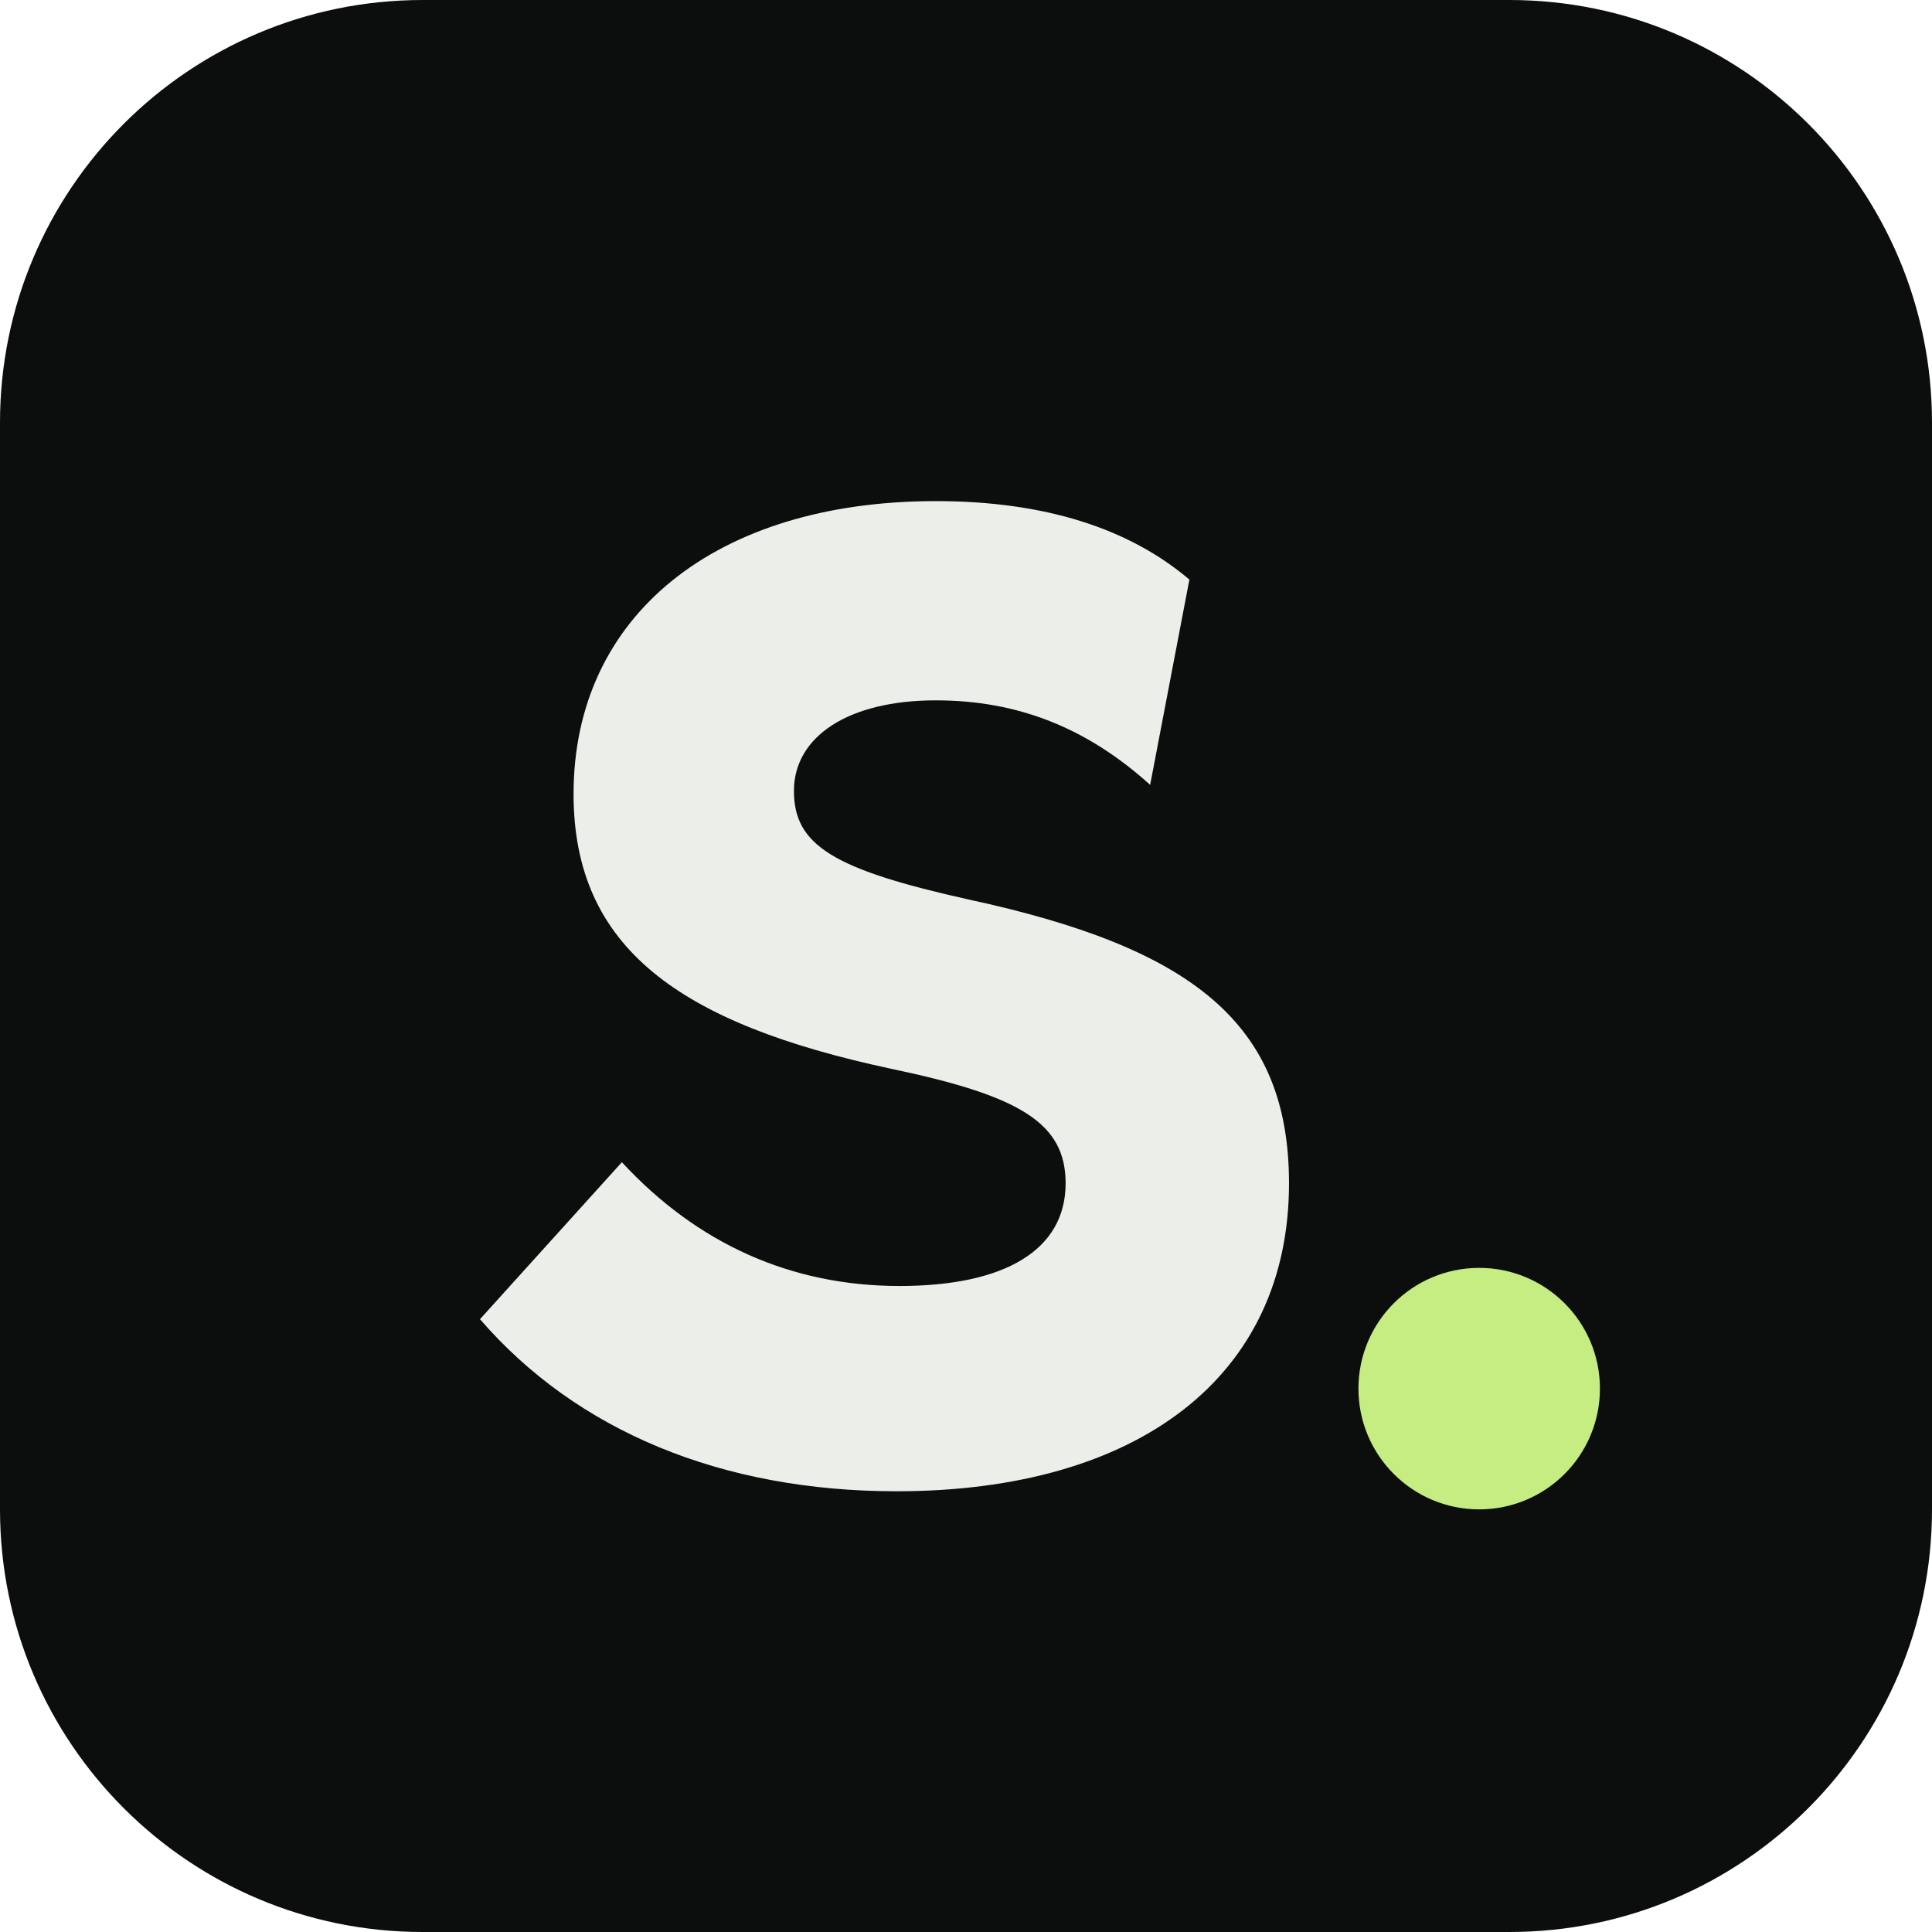
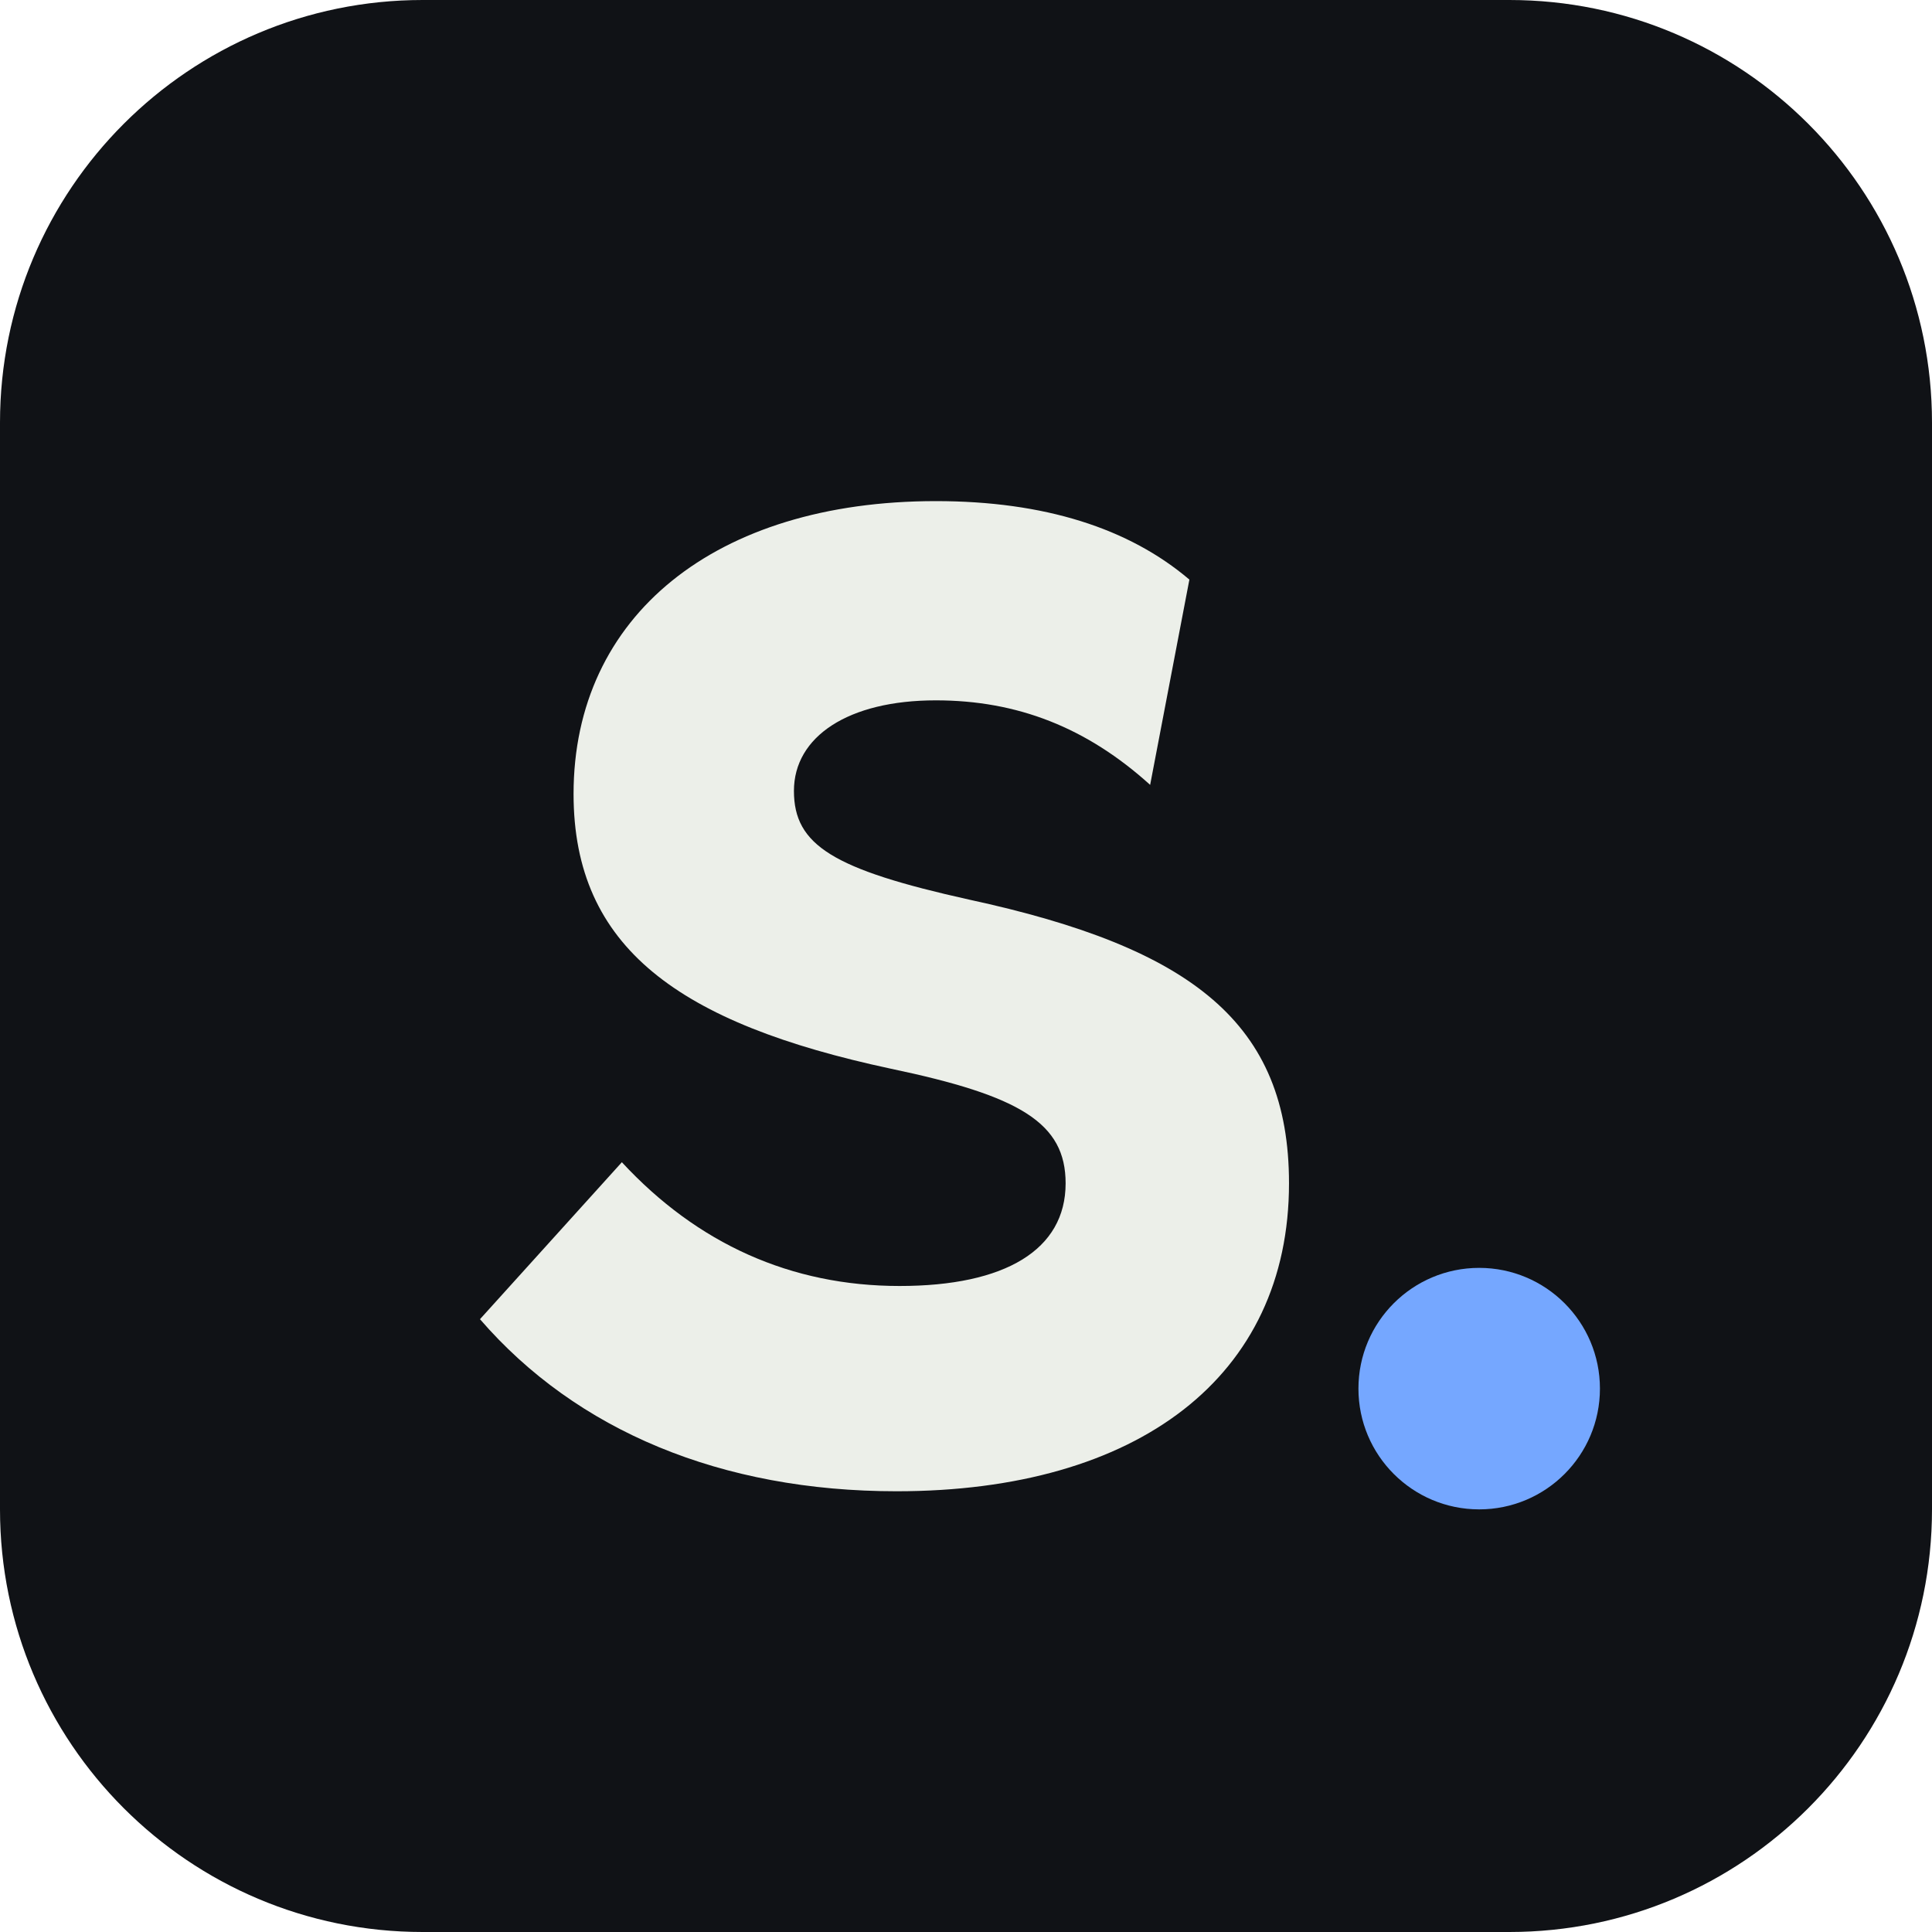
<svg xmlns="http://www.w3.org/2000/svg" viewBox="0 0 64 64" role="img" aria-labelledby="title">
-   <rect width="64" height="64" rx="14" fill="#0b0e0d" />
+   <rect width="64" height="64" rx="14" fill="#101216" />
  <path d="M39.4 19.2c-2-1.7-4.8-2.6-8.4-2.6-7.3 0-12 3.8-12 9.7 0 5.1 3.5 7.6 10.5 9.1 4.3.9 5.8 1.8 5.8 3.8 0 2.2-2 3.4-5.5 3.4-3.6 0-6.7-1.4-9.2-4.1l-4.7 5.2c3.2 3.7 8 5.7 13.8 5.7 8 0 13-3.8 13-10.2 0-5.3-3.2-7.8-10.6-9.4-4.5-1-5.8-1.8-5.8-3.6 0-1.8 1.8-3 4.7-3 2.7 0 5 .9 7.1 2.8z" fill="#ecefe9" />
-   <circle cx="49" cy="46" r="4" fill="#c5ed81" />
+   <circle cx="49" cy="46" r="4" fill="#75a7ff" />
</svg>
